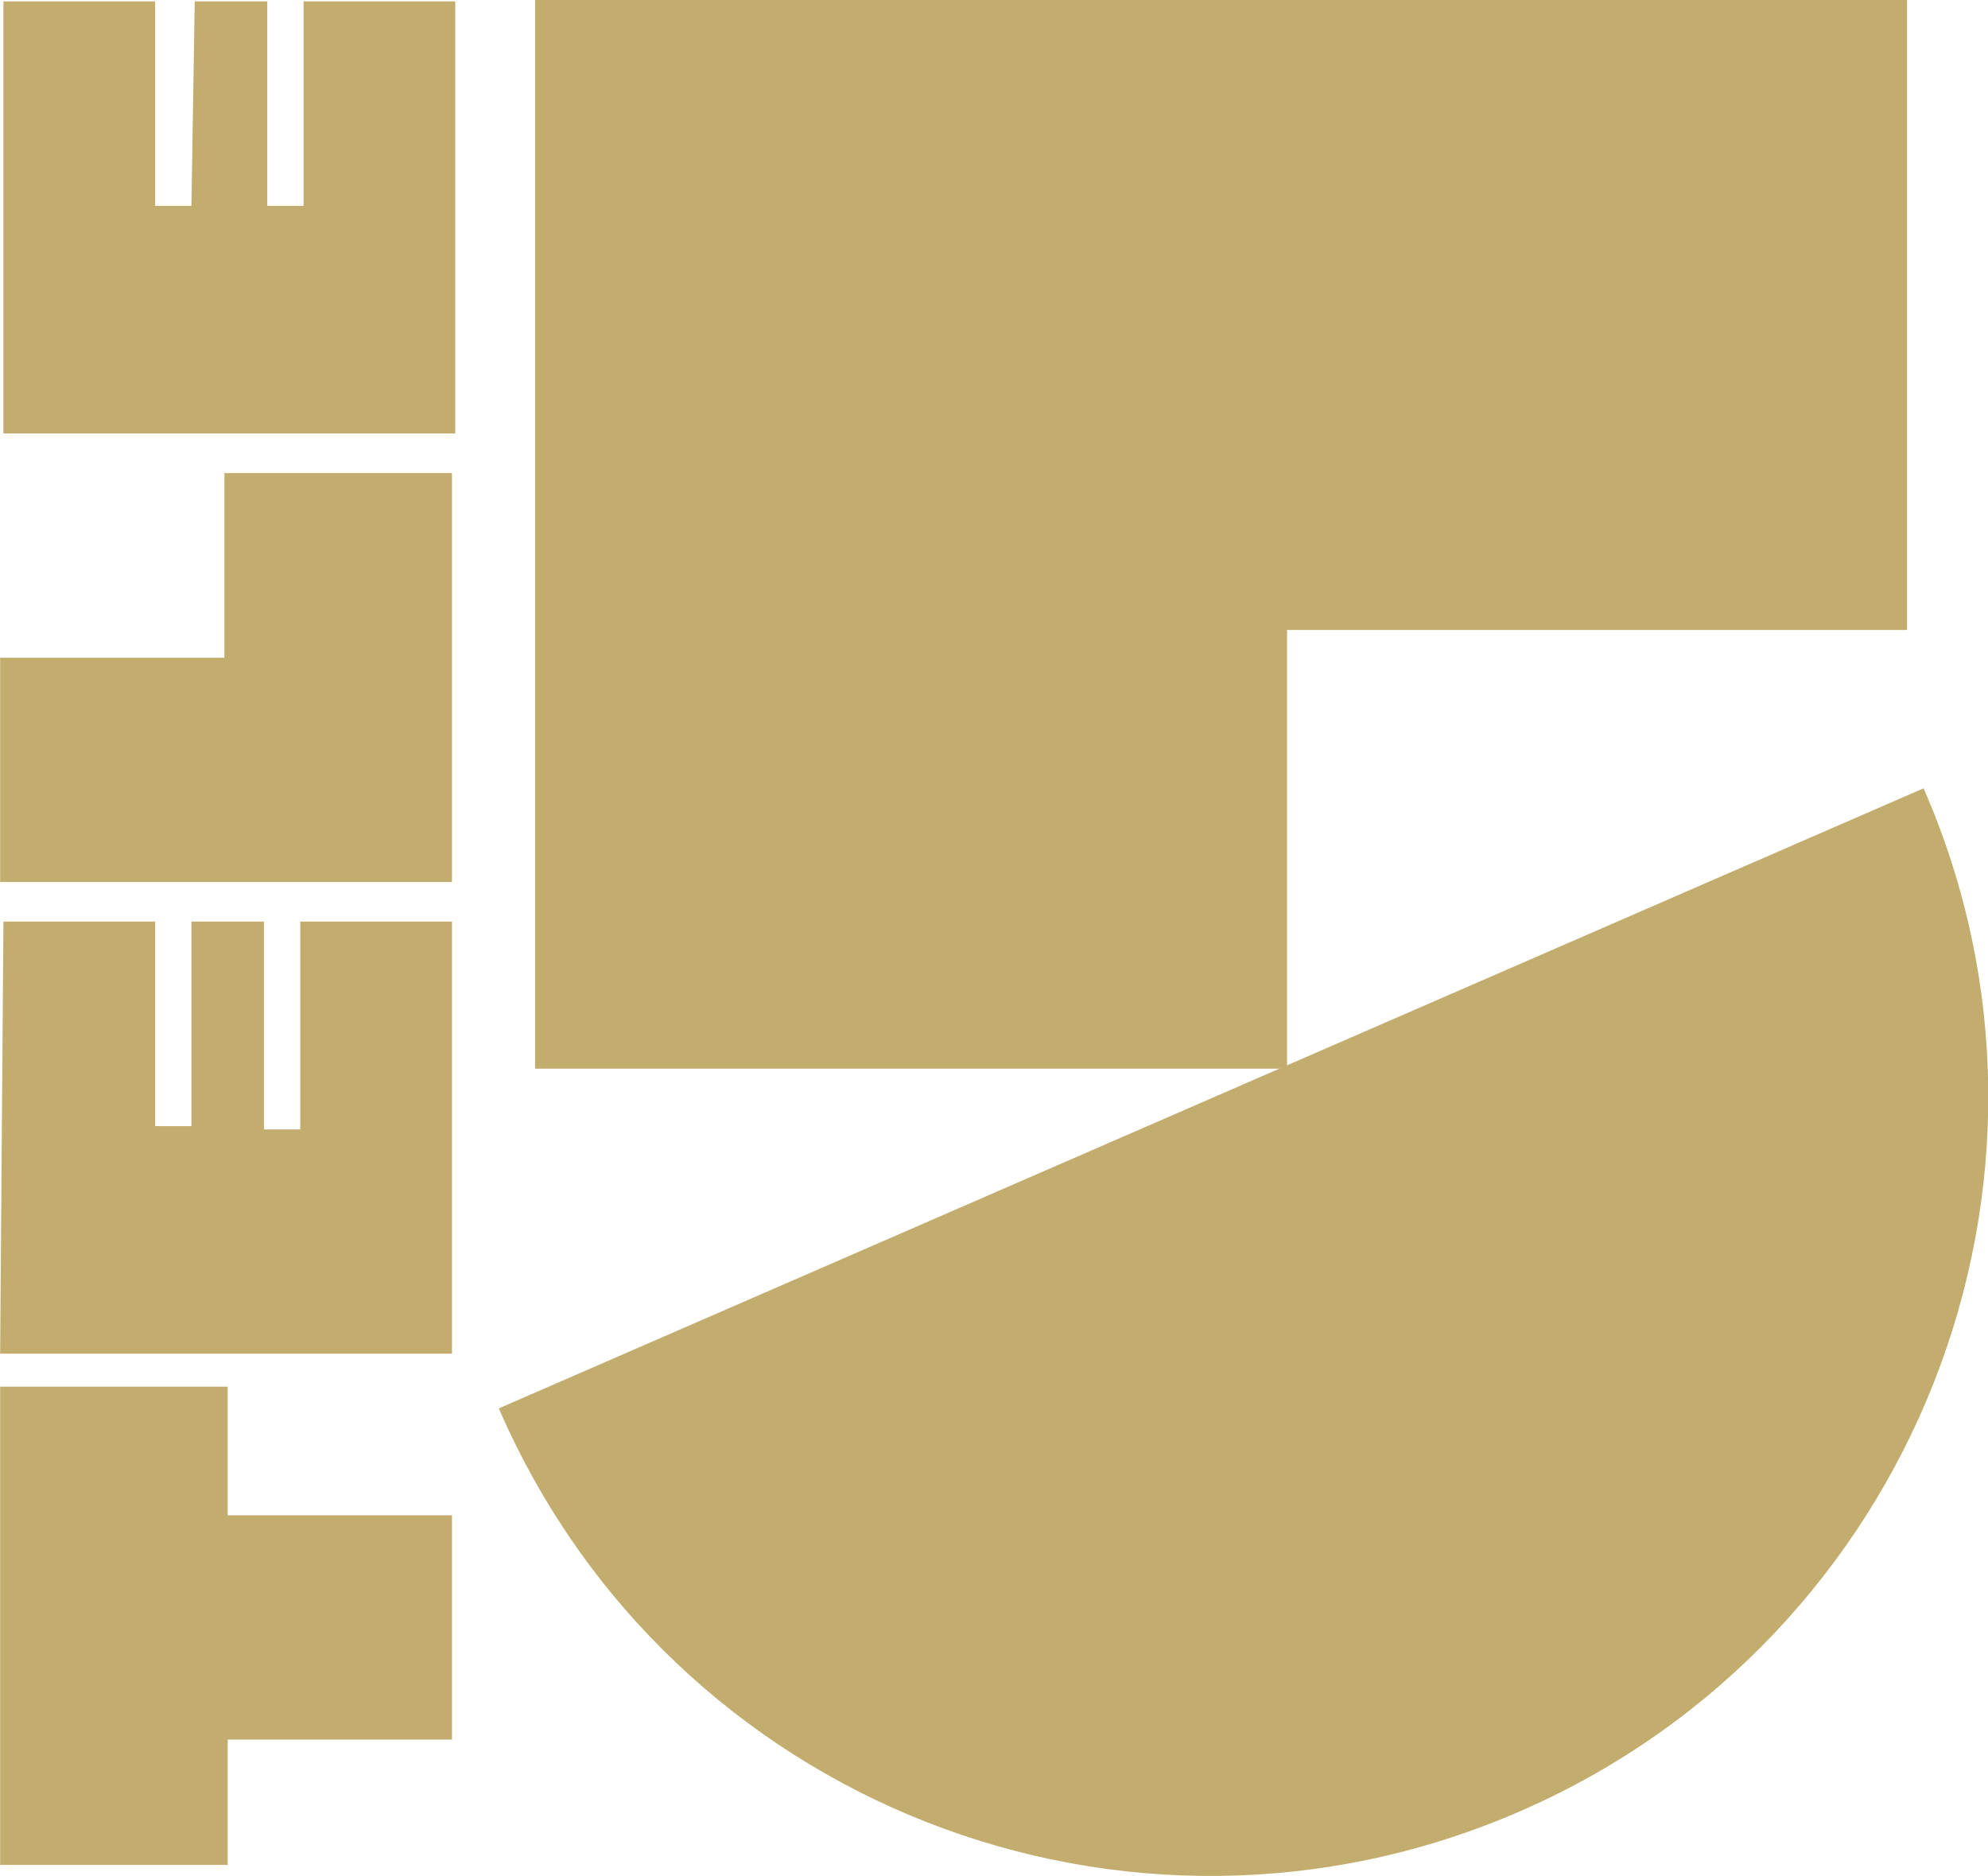
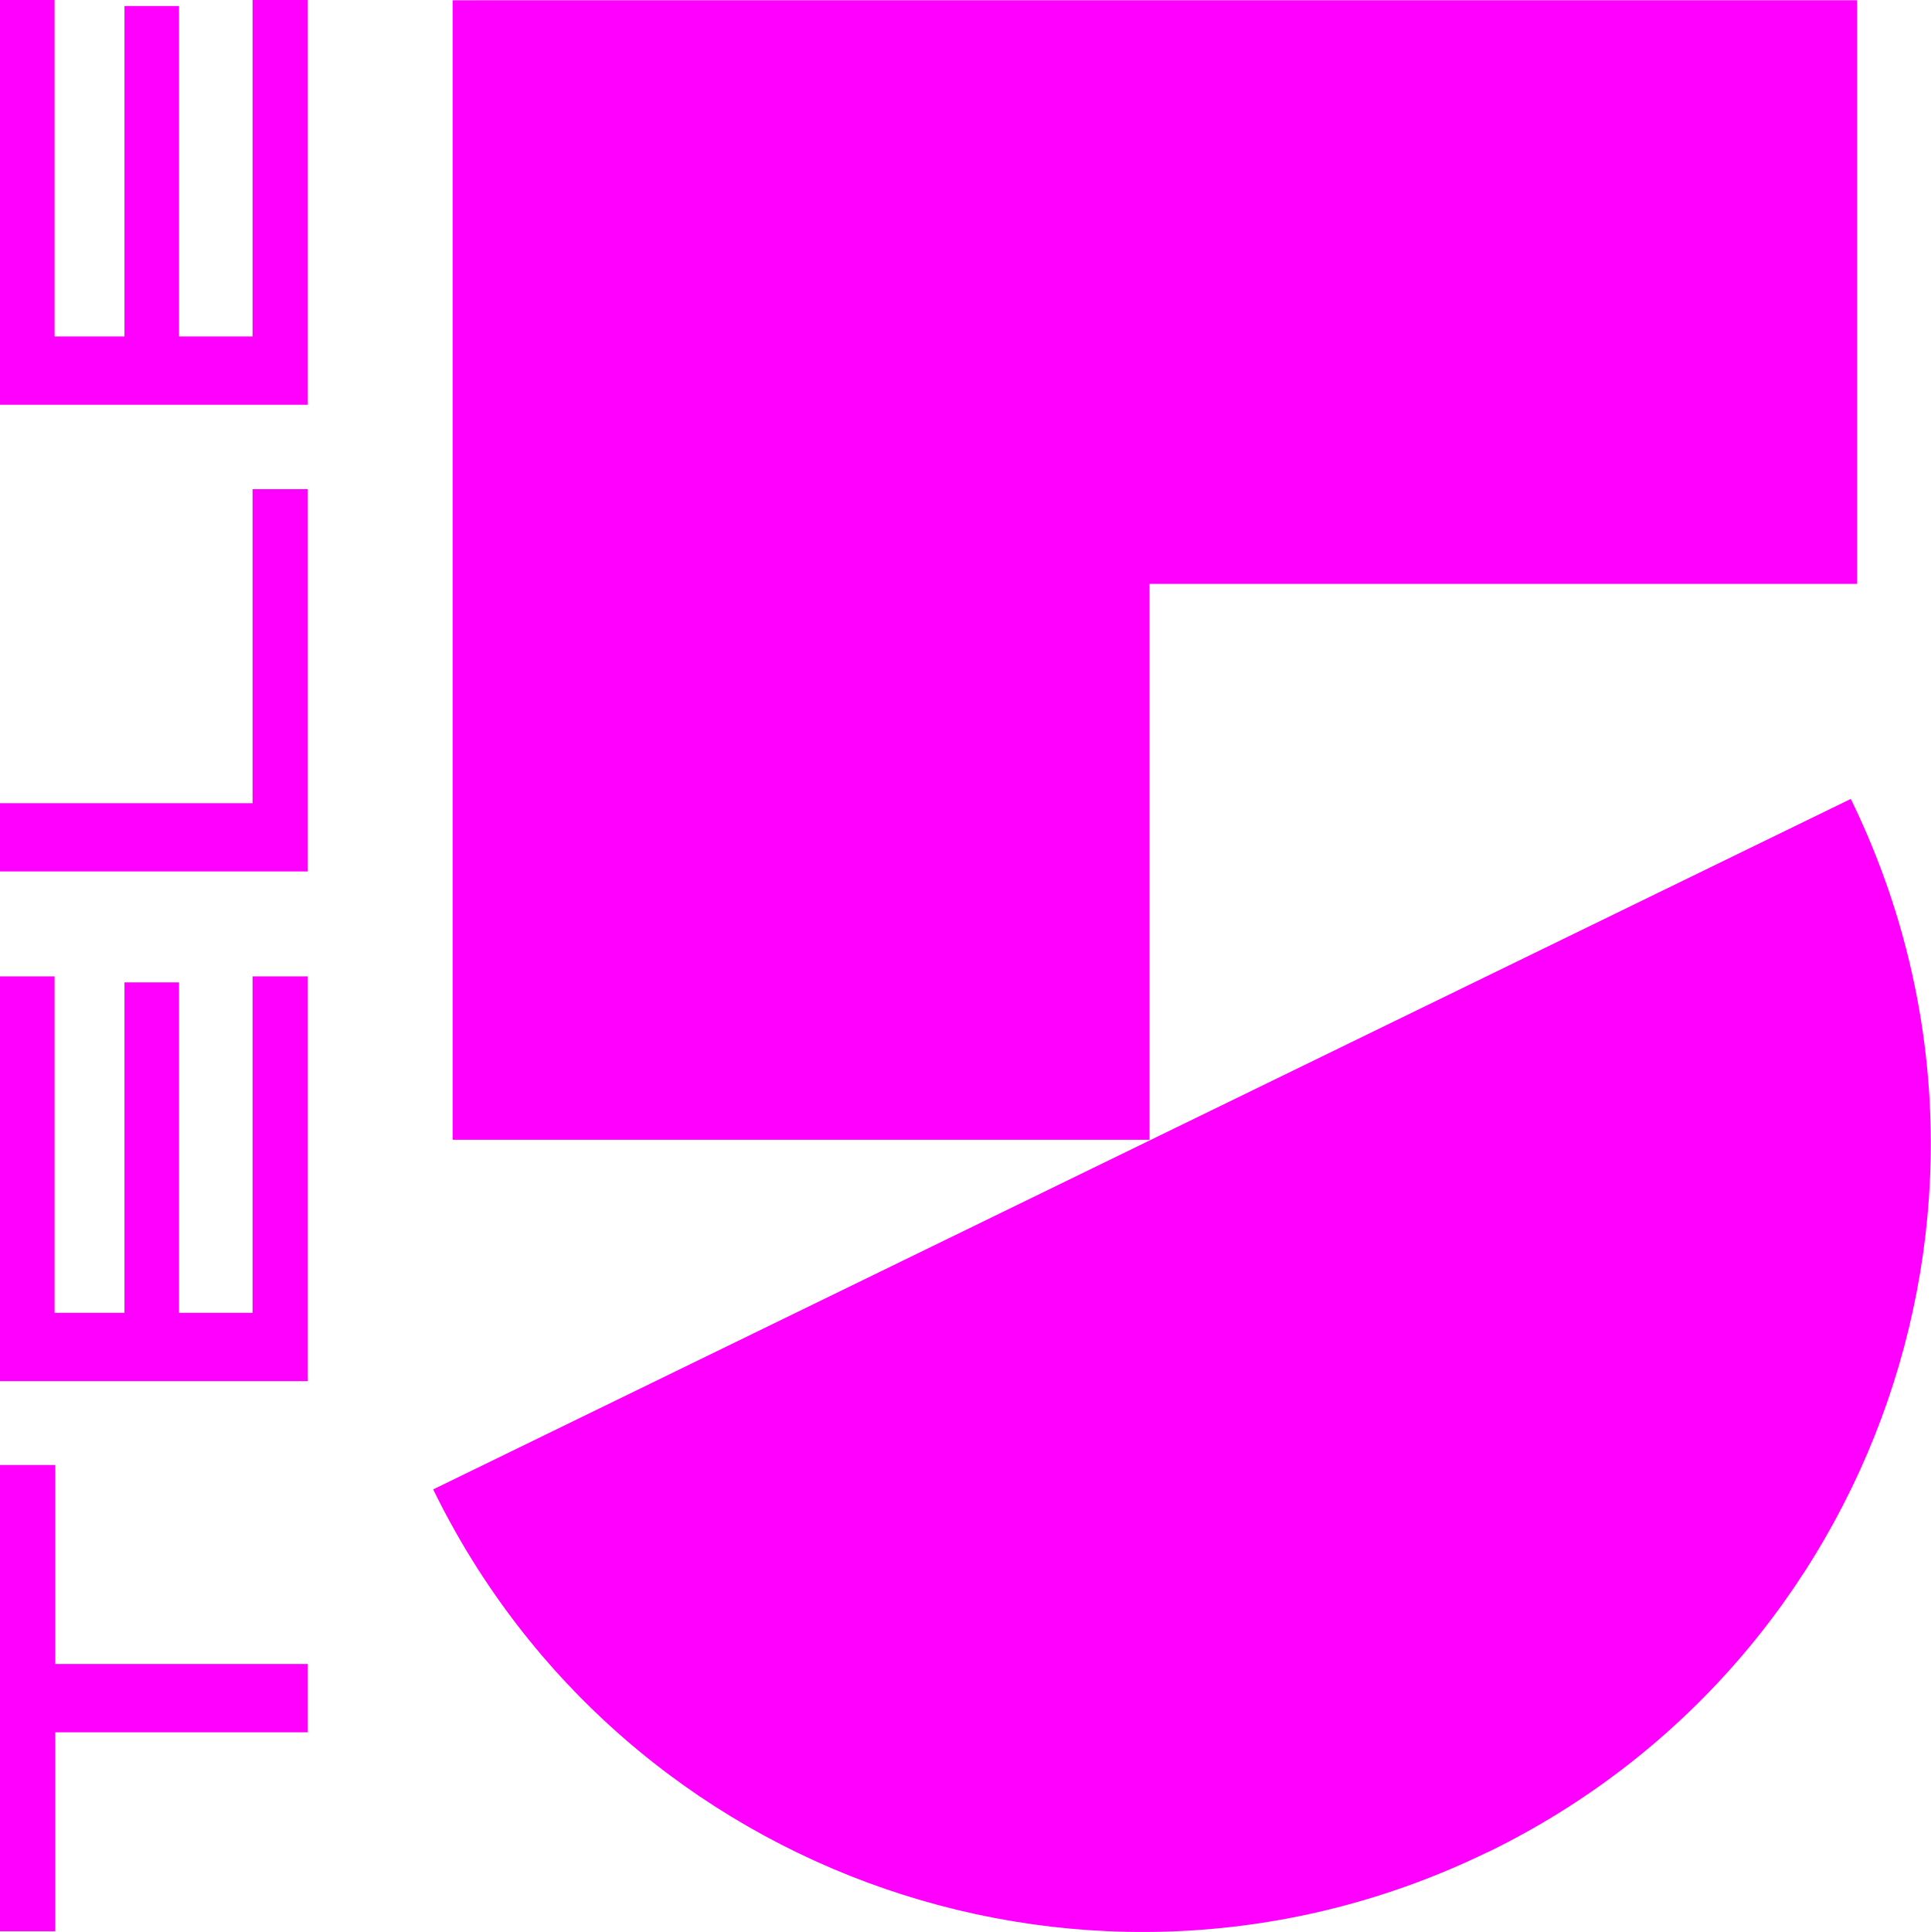
- <svg xmlns="http://www.w3.org/2000/svg" width="800" height="754.86" version="1.1" viewBox="0 0 800 754.86" xml:space="preserve">
-   <g transform="matrix(13.272 0 0 13.272 -2822.9 -133.49)" fill="#c2ad6f">
-     <path d="m212.7 66.6h6.9v-3.8h6.8v-6.8h-6.8v-3.9h-6.9" />
-     <path d="m212.7 36.8h13.7v-12.4h-6.9v5.6h-6.8" />
-     <path d="m212.7 51.1h13.7v-13.1h-4.6v6.3h-1.1v-6.3h-2.2v6.2h-1.1v-6.2h-4.6" />
-     <path d="m218.5 16.3h-1.1v-6.2h-4.6v13.1h13.7v-13.1h-4.6v6.2h-1.1v-6.2h-2.2" />
-     <g transform="translate(227.82 10.058)">
-       <path d="m1.1 0v32.4h22.8v-13.3h18.8v-19.1" />
-       <path d="m31 54.9c11.9-5.2 17.4-19.1 12.2-31l-43.2 18.8c5.2 12 19.1 17.4 31 12.2" />
-     </g>
+ <svg xmlns="http://www.w3.org/2000/svg" width="799.59" height="800" version="1.1" viewBox="0 0 799.59 800">
+   <g fill="#ff00fe">
+     <path d="m2.7065e-7 606.62v193.08h22.889v-82.385h104.59v-28.281h-104.59v-82.411z" stroke-width="13.628" />
+     <path d="m2.7065e-7 360.86h127.48v-158.29h-22.889v130.01h-104.59z" stroke-width="13.628" />
+     <path d="m2.7065e-7 -3.4191e-6v167.6h127.48v-167.6h-22.889v139.32h-30.448v-136.83h-22.598v136.83h-28.942v-139.32z" stroke-width="13.628" />
+     <path d="m187.44 0.118v471.85h288.62v-230.2h293v-241.66" stroke-width="13.532" />
+     <path d="m616.06 766.99c162.15-78.943 229.5-274.25 150.4-436.17-195.69 95.304-391.38 190.61-587.07 285.91 79.059 161.9 274.56 229.14 436.67 150.19" stroke-width="13.449" />
+     <path d="m2.7065e-7 404.3v167.6h127.48v-167.6h-22.889v139.32h-30.448v-136.83h-22.598v136.83h-28.942v-139.32z" stroke-width="13.628" />
  </g>
</svg>
